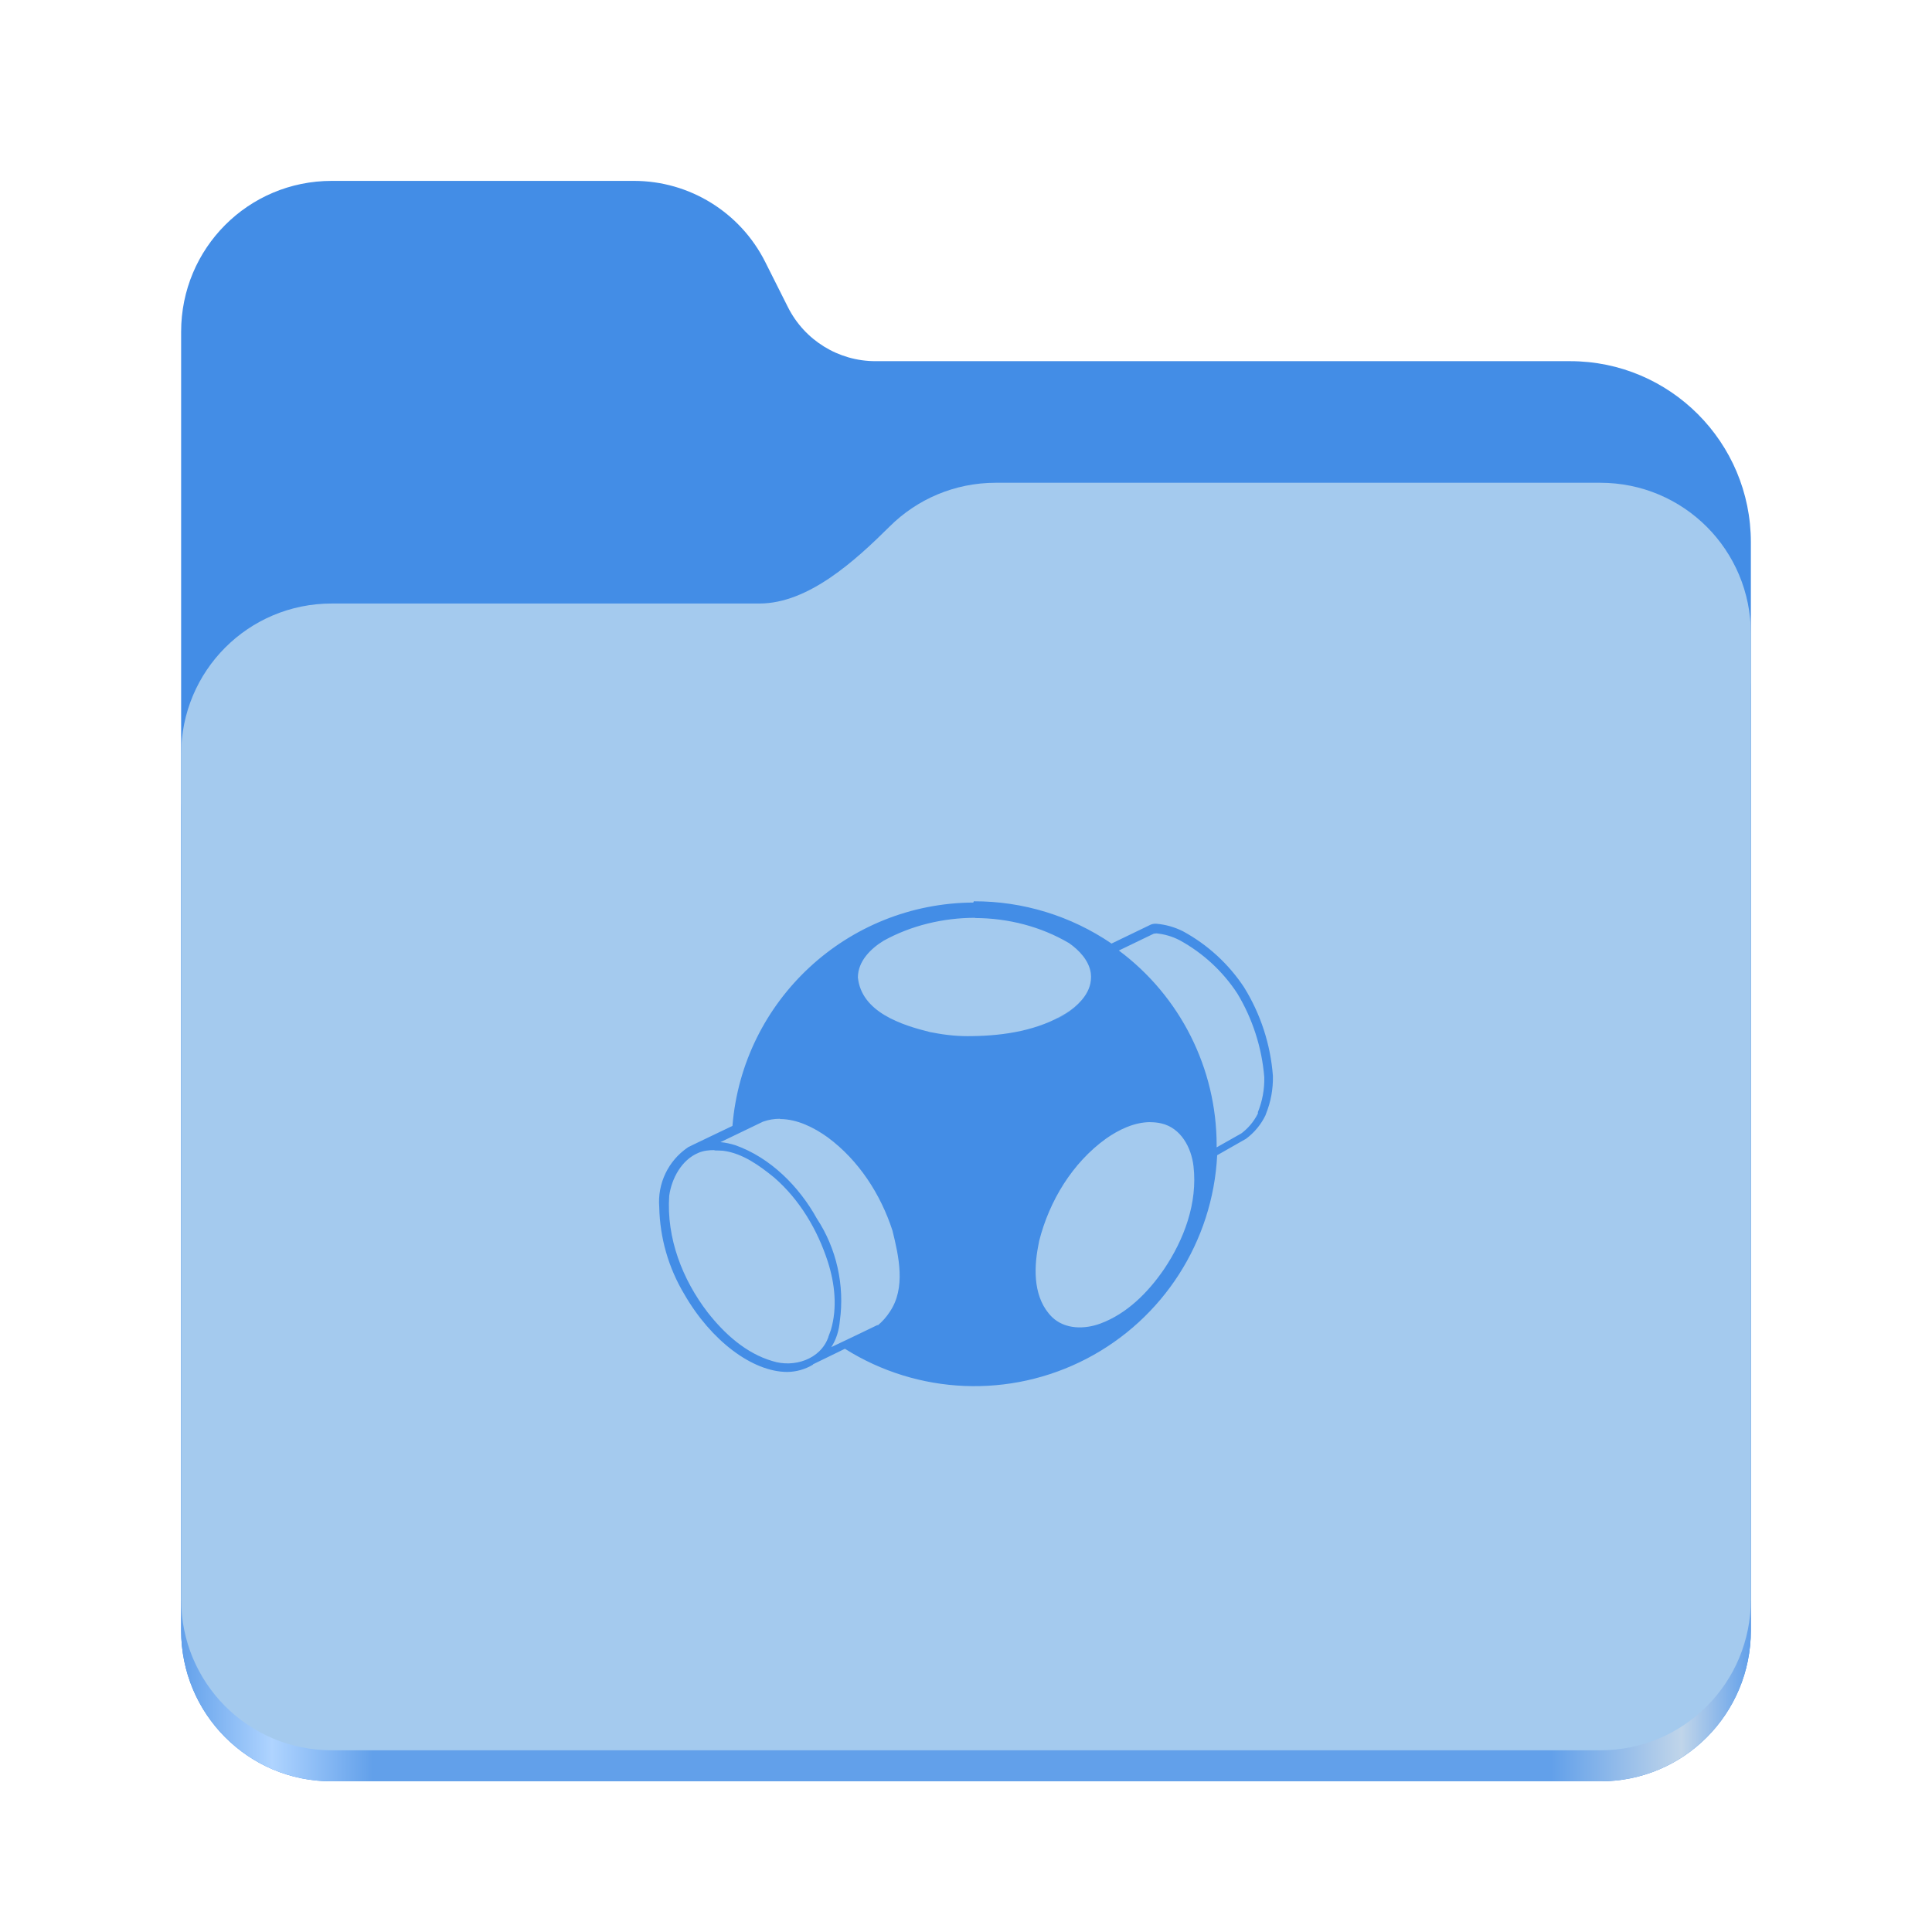
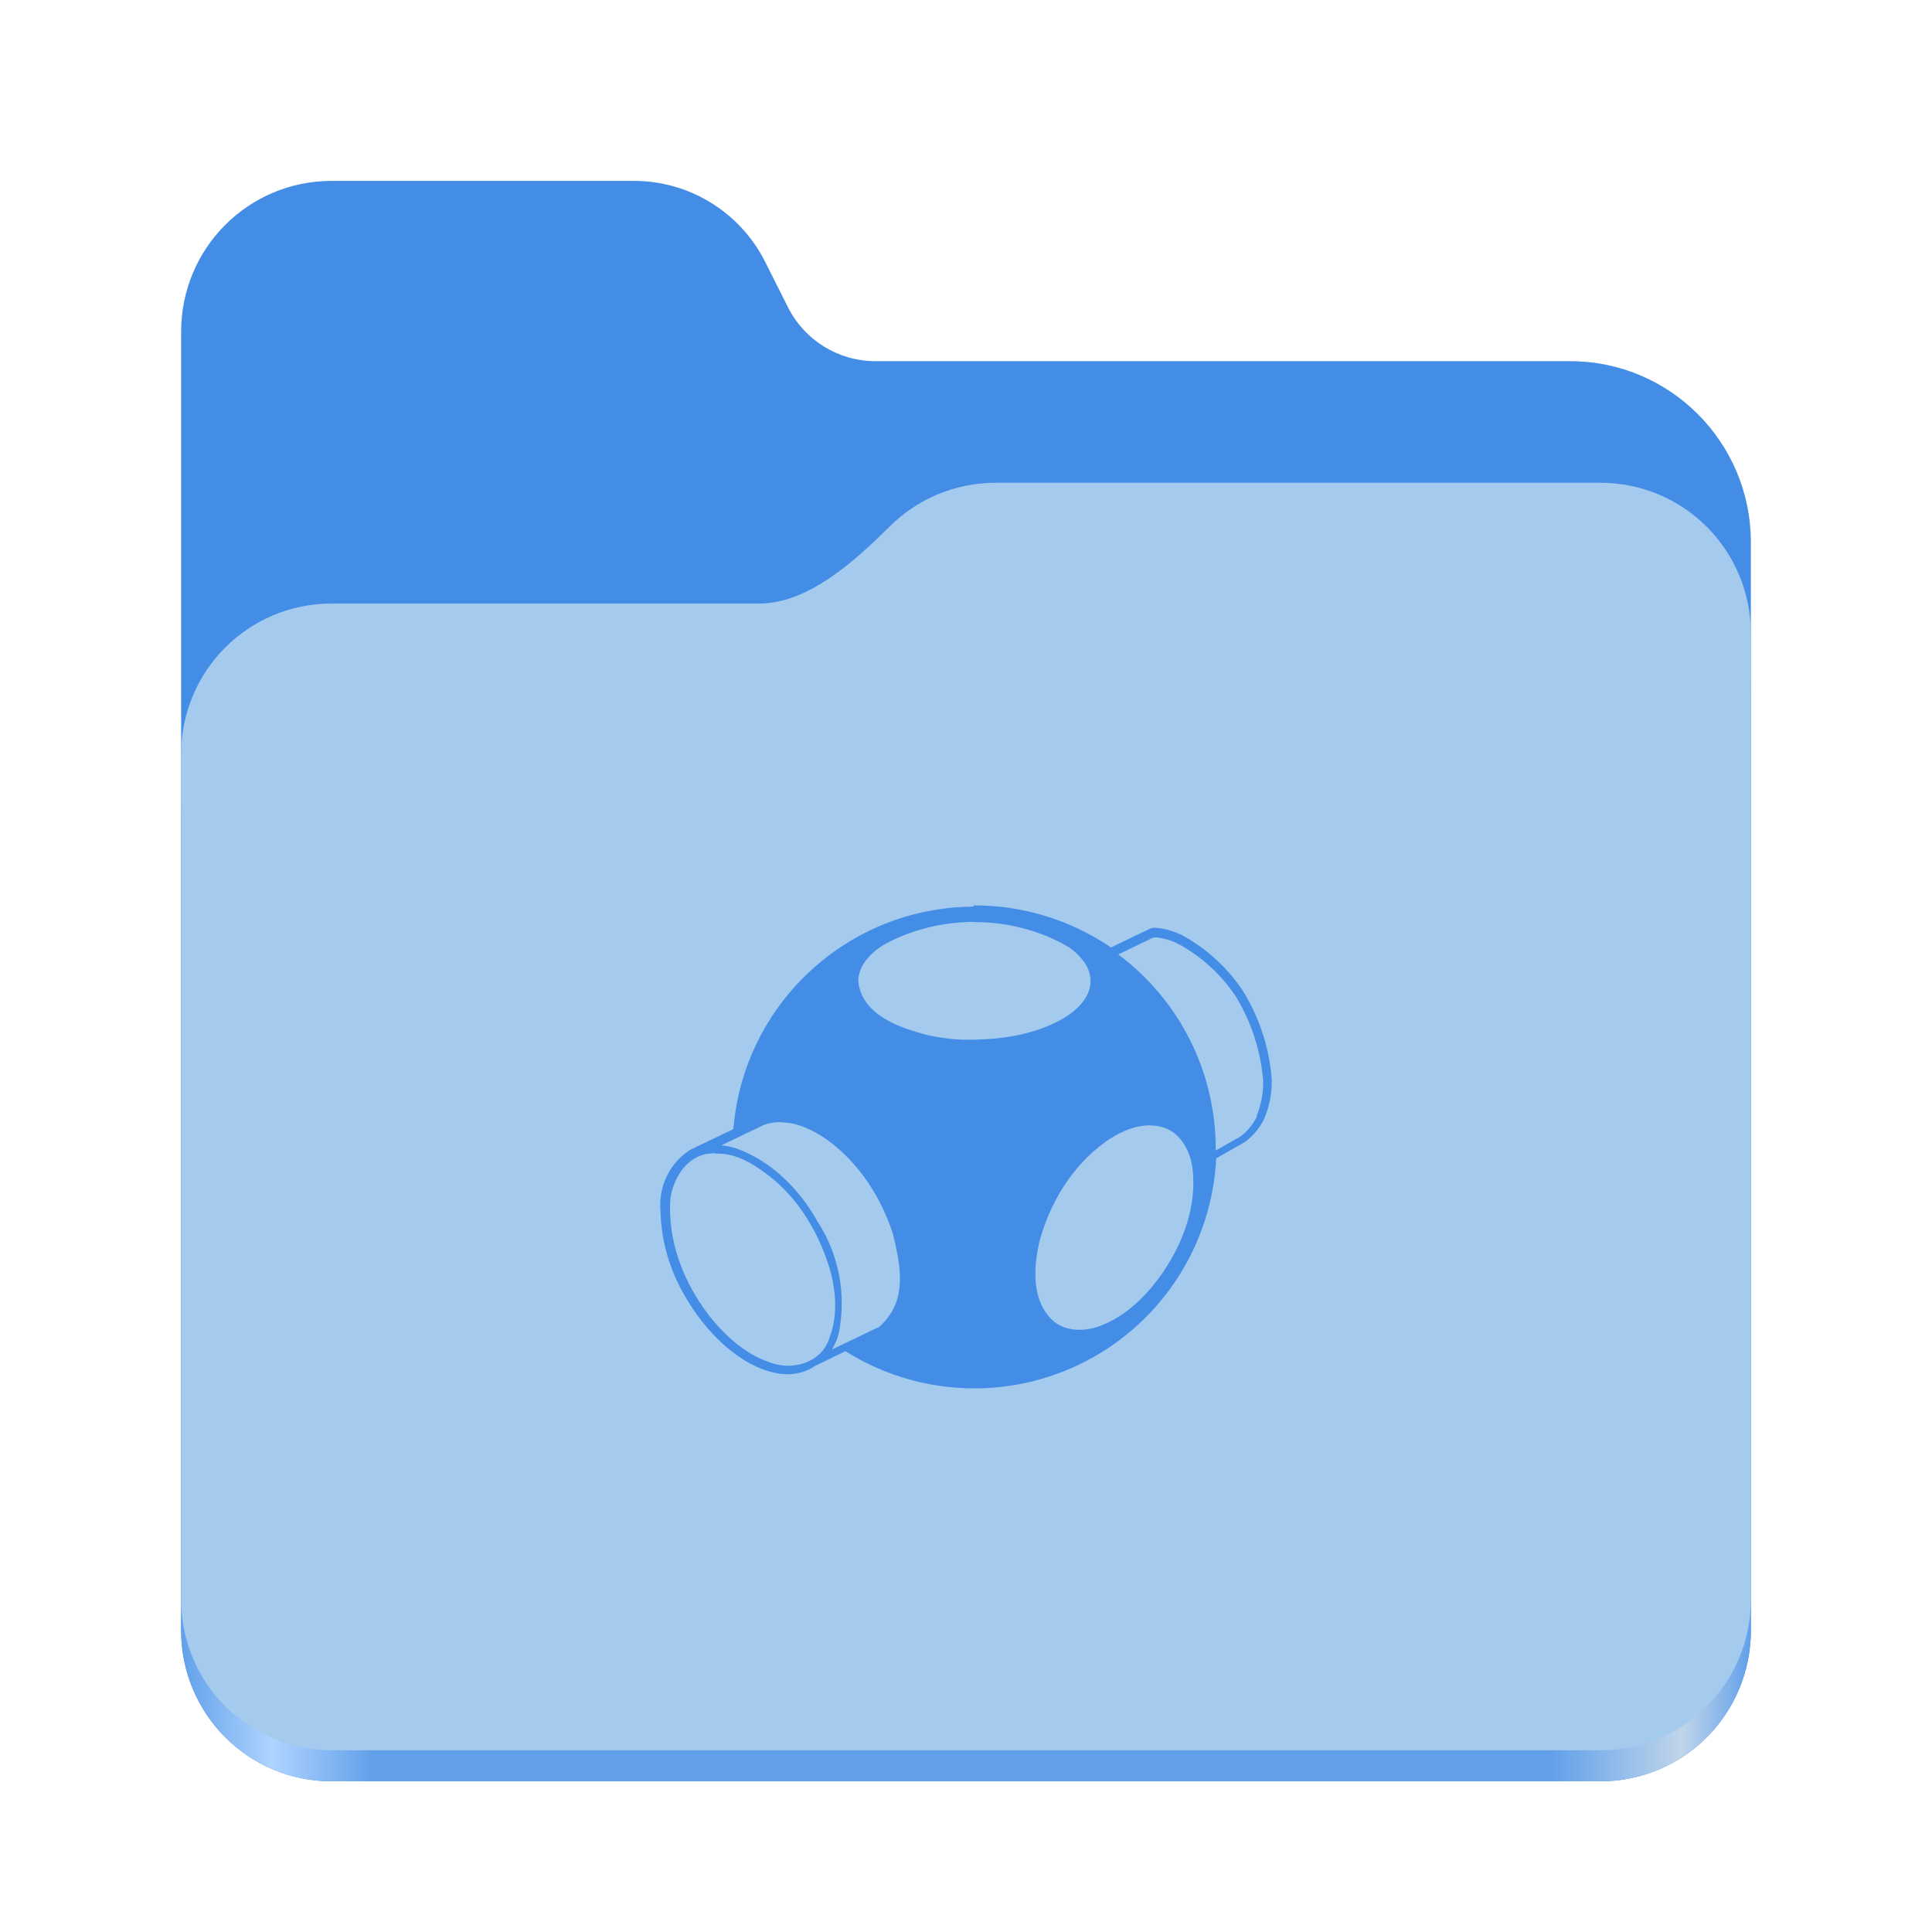
- <svg xmlns="http://www.w3.org/2000/svg" xmlns:xlink="http://www.w3.org/1999/xlink" height="128" viewBox="0 0 128 128" width="128" version="1.1" id="svg5248" xml:space="preserve">
+ <svg xmlns="http://www.w3.org/2000/svg" xmlns:xlink="http://www.w3.org/1999/xlink" height="128" viewBox="0 0 128 128" width="128" version="1.1" id="svg5248">
  <defs id="defs5252">
-     <filter style="color-interpolation-filters:sRGB" id="filter1302" x="-0.012" width="1.024" y="-0.012" height="1.024">
-       <feGaussianBlur stdDeviation="2.08" id="feGaussianBlur1304" />
-     </filter>
-     <linearGradient id="bg-gradient-2">
-       <stop style="stop-color:#3584e4;stop-opacity:1" offset="0" id="stop13402" />
-       <stop style="stop-color:#62a0ea;stop-opacity:1" offset="1" id="stop13404" />
-     </linearGradient>
-     <clipPath clipPathUnits="userSpaceOnUse" id="clipPath1509">
-       <path id="path1511" d="M 192,-164 H 88 c 0,0 -40,0 -40,40 V 4 h 416 v -96 c 0,0 0,-40 -40,-40 H 224 Z" style="display:inline;opacity:1;vector-effect:none;fill:#c9b8a7;fill-opacity:1;stroke:none;stroke-width:26.067;stroke-linecap:butt;stroke-linejoin:miter;stroke-miterlimit:4;stroke-dasharray:none;stroke-dashoffset:0;stroke-opacity:1;marker:none;marker-start:none;marker-mid:none;marker-end:none;paint-order:normal;enable-background:new" />
-     </clipPath>
-     <filter style="color-interpolation-filters:sRGB" id="filter1529" x="-0.108" width="1.217" y="-0.134" height="1.269">
-       <feGaussianBlur stdDeviation="18.8" id="feGaussianBlur1531" />
-     </filter>
-     <linearGradient id="linearGradient888">
-       <stop style="stop-color:#99c1f1;stop-opacity:1" offset="0" id="stop884" />
-       <stop style="stop-color:#c3e5e7;stop-opacity:1" offset="1" id="stop886" />
-     </linearGradient>
-     <linearGradient xlink:href="#bg-gradient-2" id="linearGradient5836" gradientUnits="userSpaceOnUse" x1="64" y1="756" x2="480" y2="756" gradientTransform="matrix(0.2511615,0,0,0.2511615,-222.4294,-48.90232)" />
-     <linearGradient xlink:href="#linearGradient888" id="linearGradient5838" gradientUnits="userSpaceOnUse" x1="152.898" y1="-38.797" x2="447.309" y2="316" gradientTransform="matrix(0.2511615,0,0,0.2511615,-218.4109,161.0687)" />
-     <linearGradient xlink:href="#linearGradient2023" id="linearGradient2025" x1="2689.252" y1="-1106.803" x2="2918.07" y2="-1106.803" gradientUnits="userSpaceOnUse" />
+     <linearGradient xlink:href="#linearGradient2023" id="linearGradient2025" x1="2689.252" y1="-1106.803" x2="2918.07" y2="-1106.803" gradientUnits="userSpaceOnUse" gradientTransform="matrix(0.4545101,0,0,0.4555215,-1210.292,616.1566)" />
    <linearGradient id="linearGradient2023">
      <stop style="stop-color:#62a0ea;stop-opacity:1;" offset="0" id="stop2019" />
      <stop style="stop-color:#afd4ff;stop-opacity:1;" offset="0.058" id="stop2795" />
      <stop style="stop-color:#62a0ea;stop-opacity:1;" offset="0.122" id="stop2797" />
      <stop style="stop-color:#62a0ea;stop-opacity:1;" offset="0.873" id="stop2793" />
      <stop style="stop-color:#c0d5ea;stop-opacity:1;" offset="0.956" id="stop2791" />
      <stop style="stop-color:#62a0ea;stop-opacity:1;" offset="1" id="stop2021" />
    </linearGradient>
  </defs>
  <linearGradient id="a" gradientUnits="userSpaceOnUse" x1="12" x2="116" y1="64" y2="64">
    <stop offset="0" stop-color="#3d3846" id="stop5214" />
    <stop offset="0.05" stop-color="#77767b" id="stop5216" />
    <stop offset="0.1" stop-color="#5e5c64" id="stop5218" />
    <stop offset="0.9" stop-color="#504e56" id="stop5220" />
    <stop offset="0.95" stop-color="#77767b" id="stop5222" />
    <stop offset="1" stop-color="#3d3846" id="stop5224" />
  </linearGradient>
  <linearGradient id="b" gradientUnits="userSpaceOnUse" x1="12" x2="112.041" y1="60" y2="80.988">
    <stop offset="0" stop-color="#77767b" id="stop5227" />
    <stop offset="0.384" stop-color="#9a9996" id="stop5229" />
    <stop offset="0.721" stop-color="#77767b" id="stop5231" />
    <stop offset="1" stop-color="#68666f" id="stop5233" />
  </linearGradient>
-   <g id="g760" style="display:inline;stroke-width:1.264;enable-background:new" transform="matrix(0.4545101,0,0,0.4555215,-1210.292,616.1566)">
-     <path id="rect1135" style="fill:#438de6;fill-opacity:1;stroke-width:8.791;stroke-linecap:round;stop-color:#000000" d="m 2711.206,-1326.332 c -12.162,0 -21.954,9.791 -21.954,21.953 v 188.867 c 0,12.162 9.793,21.953 21.954,21.953 h 184.909 c 12.162,0 21.954,-9.791 21.954,-21.953 v -158.255 a 26.343,26.343 45 0 0 -26.343,-26.343 h -101.266 a 14.284,14.284 31.639 0 1 -12.758,-7.861 l -3.308,-6.57 a 21.426,21.426 31.639 0 0 -19.137,-11.791 z" />
-     <path id="path1953" style="fill:url(#linearGradient2025);fill-opacity:1;stroke-width:8.791;stroke-linecap:round;stop-color:#000000" d="m 2808.014,-1273.645 c -6.043,0 -11.502,2.418 -15.465,6.343 -5.003,4.955 -11.848,11.22 -18.994,11.22 h -62.349 c -12.162,0 -21.954,9.791 -21.954,21.953 v 118.618 c 0,12.162 9.793,21.953 21.954,21.953 h 184.909 c 12.162,0 21.954,-9.791 21.954,-21.953 v -105.446 -13.172 -17.562 c 0,-12.162 -9.793,-21.953 -21.954,-21.953 z" />
-     <path id="rect1586" style="fill:#a4caee;fill-opacity:1;stroke-width:8.791;stroke-linecap:round;stop-color:#000000" d="m 2808.014,-1282.426 c -6.043,0 -11.502,2.418 -15.465,6.343 -5.003,4.955 -11.848,11.22 -18.994,11.22 h -62.349 c -12.162,0 -21.954,9.791 -21.954,21.953 v 122.887 c 0,12.162 9.793,21.953 21.954,21.953 h 184.909 c 12.162,0 21.954,-9.791 21.954,-21.953 v -109.715 -13.172 -17.562 c 0,-12.162 -9.793,-21.953 -21.954,-21.953 z" />
-   </g>
-   <g id="g2247" transform="matrix(0.0365662,0,0,0.0365662,125.5775,100.1176)" style="fill:#438de6;fill-opacity:1">
-     <path d="M 64.485,59.796 A 16.103,16.103 0 0 0 48.527,74.593 l -2.611,1.251 -0.344,0.171 -0.009,0.01 a 4.352,4.352 0 0 0 -1.886,3.946 11.678,11.678 0 0 0 1.668,5.788 c 1.755,3.046 4.497,5.136 6.818,5.136 a 3.366,3.366 0 0 0 1.697,-0.482 v -0.022 l 2.118,-1.031 A 16.103,16.103 0 0 0 80.641,76.536 l 1.9,-1.082 0.029,-0.02 a 4.236,4.236 0 0 0 1.269,-1.538 l 0.033,-0.093 a 6.325,6.325 0 0 0 0.461,-2.524 12.998,12.998 0 0 0 -1.915,-5.875 11.345,11.345 0 0 0 -4.033,-3.699 4.831,4.831 0 0 0 -1.784,-0.505 0.824,0.824 0 0 0 -0.464,0.109 l -2.495,1.204 a 16.103,16.103 0 0 0 -9.125,-2.8 z m 0.113,1.026 c 2.191,0.007 4.367,0.561 6.238,1.668 0.657,0.46 1.3,1.136 1.429,1.958 -5.22e-4,-0.007 4.06e-4,-5.7e-5 0.004,0.025 0.002,0.015 0.004,0.029 0.006,0.044 -0.003,-0.021 -0.004,-0.032 -0.006,-0.044 -0.001,-0.008 -0.002,-0.017 -0.004,-0.025 0.002,0.024 0.021,0.203 0.019,0.261 0.005,0.321 -0.067,0.621 -0.191,0.897 0.122,-0.271 0.186,-0.551 0.189,-0.839 -0.005,0.515 -0.213,1.018 -0.606,1.48 0.151,-0.178 0.283,-0.371 0.384,-0.579 0.006,-0.013 0.012,-0.025 0.018,-0.038 -0.006,0.013 -0.012,0.025 -0.018,0.038 -0.116,0.235 -0.276,0.464 -0.479,0.685 0.026,-0.028 0.051,-0.057 0.075,-0.085 -0.29,0.337 -0.65,0.624 -1.014,0.854 -1.842,1.146 -4.106,1.494 -6.224,1.523 -0.87,0.023 -1.741,-0.061 -2.597,-0.231 -0.066,-0.011 -0.132,-0.023 -0.197,-0.034 -1.886,-0.466 -4.555,-1.32 -4.787,-3.627 0.008,-1.074 0.847,-1.9 1.697,-2.423 1.828,-1.015 3.96,-1.523 6.078,-1.523 z m 7.065,5.44 c -0.006,0.007 -0.011,0.014 -0.017,0.02 0.006,-0.007 0.011,-0.014 0.017,-0.02 z m 4.932,-4.425 a 4.178,4.178 0 0 1 1.567,0.46 10.721,10.721 0 0 1 3.815,3.525 12.766,12.766 0 0 1 1.784,5.542 5.788,5.788 0 0 1 -0.435,2.35 l 0.029,-0.002 -0.033,0.093 a 3.685,3.685 0 0 1 -1.074,1.282 l -1.61,0.911 -0.032,0.019 V 75.867 A 16.103,16.103 0 0 0 74.122,62.97 h 0.013 l 2.292,-1.105 a 0.55,0.55 0 0 1 0.161,-0.019 z m -5.034,4.555 c -0.364,0.395 -0.862,0.76 -1.48,1.084 l -0.002,-0.007 c 0.619,-0.324 1.117,-0.686 1.48,-1.076 z m -19.875,7.747 c 1.129,0.005 2.234,0.554 3.148,1.21 2.06,1.523 3.511,3.772 4.294,6.18 0.422,1.712 0.897,3.801 -0.177,5.382 -0.218,0.337 -0.486,0.64 -0.792,0.897 l -0.023,-0.023 c -1.02,0.49 -2.031,0.984 -3.061,1.465 0.338,-0.515 0.512,-1.118 0.567,-1.741 0.328,-2.35 -0.222,-4.802 -1.523,-6.775 -1.181,-2.133 -3.075,-4.033 -5.397,-4.86 -0.324,-0.098 -0.654,-0.178 -0.991,-0.203 0.94,-0.451 1.871,-0.905 2.814,-1.355 0.374,-0.135 0.751,-0.194 1.129,-0.193 z m 24.517,0.209 c 0.244,-9.62e-4 0.489,0.024 0.736,0.08 1.303,0.302 1.987,1.596 2.133,2.829 0.283,2.437 -0.618,4.86 -1.973,6.862 -1.052,1.523 -2.437,2.916 -4.193,3.569 -1.049,0.389 -2.35,0.397 -3.206,-0.429 -1.217,-1.207 -1.226,-3.105 -0.92,-4.686 0.024,-0.125 0.048,-0.25 0.072,-0.376 0.675,-2.64 2.191,-5.15 4.425,-6.76 0.856,-0.599 1.871,-1.089 2.93,-1.094 z m -28.869,1.871 c 0.191,1.74e-4 0.383,0.011 0.573,0.021 1.294,0.164 2.423,0.992 3.395,1.784 1.683,1.465 2.858,3.453 3.54,5.556 0.467,1.451 0.643,3.046 0.209,4.526 -0.056,0.152 -0.109,0.306 -0.168,0.458 v 0.017 c -0.525,1.494 -2.292,2.045 -3.699,1.596 -1.755,-0.511 -3.177,-1.799 -4.294,-3.221 -1.683,-2.191 -2.742,-4.932 -2.553,-7.732 0.158,-1.142 0.818,-2.379 1.929,-2.843 0.339,-0.148 0.705,-0.184 1.071,-0.184 z" id="path1" style="stroke-width:1.451;fill:#438de6;fill-opacity:1" transform="matrix(27.34766,0,0,27.34766,-3434.25,-2737.983)" />
-   </g>
+   <path id="rect1135" style="fill:#438de6;fill-opacity:1;stroke-width:4;stroke-linecap:round;stop-color:#000000" d="m 21.978,11.984 c -5.528,0 -9.978,4.46 -9.978,10 v 86.033 c 0,5.54 4.451,10 9.978,10 h 84.043 c 5.528,0 9.979,-4.46 9.979,-10 V 35.929 A 11.973,12 0 0 0 104.027,23.929 H 58 A 6.492,6.507 0 0 1 52.201,20.348 L 50.698,17.355 A 9.738,9.76 0 0 0 42,11.984 Z" />
+   <path id="path1953" style="fill:url(#linearGradient2025);fill-opacity:1;stroke-width:4;stroke-linecap:round;stop-color:#000000" d="m 65.979,35.984 c -2.747,0 -5.228,1.101 -7.029,2.889 -2.274,2.257 -5.385,5.111 -8.633,5.111 H 21.978 c -5.528,0 -9.978,4.46 -9.978,10 V 108.017 c 0,5.54 4.451,10 9.978,10 h 84.043 c 5.528,0 9.979,-4.46 9.979,-10 V 59.984 53.984 45.984 c 0,-5.54 -4.451,-10 -9.979,-10 z" />
+   <path id="rect1586" style="fill:#a4caee;fill-opacity:1;stroke-width:4;stroke-linecap:round;stop-color:#000000" d="m 65.979,31.984 c -2.747,0 -5.228,1.101 -7.029,2.889 C 56.676,37.13 53.565,39.984 50.317,39.984 H 21.978 c -5.528,0 -9.978,4.46 -9.978,10 v 55.978 c 0,5.54 4.451,10 9.978,10 h 84.043 c 5.528,0 9.979,-4.46 9.979,-10 V 55.984 49.984 41.984 c 0,-5.54 -4.451,-10 -9.979,-10 z" />
+   <path d="M 64.483,60.068 A 16.041,16.041 0 0 0 48.587,74.808 l -2.601,1.246 -0.342,0.171 -0.009,0.01 a 4.335,4.335 0 0 0 -1.879,3.931 11.633,11.633 0 0 0 1.662,5.766 c 1.749,3.035 4.48,5.116 6.792,5.116 a 3.353,3.353 0 0 0 1.691,-0.48 v -0.022 l 2.11,-1.027 A 16.041,16.041 0 0 0 80.577,76.743 l 1.893,-1.078 0.029,-0.02 a 4.22,4.22 0 0 0 1.264,-1.532 l 0.033,-0.092 a 6.301,6.301 0 0 0 0.46,-2.514 12.948,12.948 0 0 0 -1.908,-5.853 11.301,11.301 0 0 0 -4.017,-3.685 4.812,4.812 0 0 0 -1.777,-0.503 0.821,0.821 0 0 0 -0.462,0.108 l -2.486,1.199 a 16.041,16.041 0 0 0 -9.09,-2.789 z m 0.113,1.022 c 2.182,0.007 4.35,0.559 6.214,1.662 0.655,0.458 1.295,1.132 1.423,1.951 -5.2e-4,-0.007 4.04e-4,-5.7e-5 0.004,0.025 0.002,0.014 0.004,0.029 0.006,0.043 -0.003,-0.021 -0.004,-0.032 -0.006,-0.043 -0.001,-0.008 -0.002,-0.016 -0.004,-0.025 0.002,0.024 0.021,0.202 0.019,0.26 0.005,0.319 -0.066,0.619 -0.191,0.893 0.122,-0.27 0.185,-0.549 0.188,-0.835 -0.005,0.513 -0.212,1.014 -0.604,1.474 0.15,-0.178 0.282,-0.37 0.383,-0.577 0.006,-0.012 0.012,-0.025 0.018,-0.038 -0.006,0.013 -0.012,0.025 -0.018,0.038 -0.115,0.234 -0.275,0.462 -0.477,0.682 0.026,-0.028 0.05,-0.056 0.075,-0.085 -0.289,0.335 -0.647,0.621 -1.01,0.851 -1.835,1.142 -4.09,1.488 -6.2,1.517 -0.867,0.023 -1.734,-0.061 -2.587,-0.23 -0.066,-0.011 -0.131,-0.023 -0.197,-0.034 -1.879,-0.464 -4.538,-1.315 -4.769,-3.613 0.008,-1.069 0.844,-1.893 1.691,-2.413 1.821,-1.012 3.945,-1.517 6.055,-1.517 z m 7.038,5.419 c -0.006,0.007 -0.011,0.013 -0.017,0.02 0.006,-0.007 0.011,-0.013 0.017,-0.02 z m 4.913,-4.408 a 4.162,4.162 0 0 1 1.561,0.458 10.679,10.679 0 0 1 3.801,3.512 12.717,12.717 0 0 1 1.777,5.52 5.766,5.766 0 0 1 -0.434,2.341 l 0.029,-0.002 -0.033,0.092 a 3.671,3.671 0 0 1 -1.069,1.277 l -1.604,0.908 -0.032,0.019 V 76.077 A 16.041,16.041 0 0 0 74.083,63.23 h 0.013 l 2.283,-1.101 a 0.548,0.548 0 0 1 0.16,-0.019 z m -5.015,4.538 c -0.363,0.393 -0.858,0.757 -1.474,1.079 l -0.002,-0.007 c 0.617,-0.322 1.113,-0.684 1.474,-1.072 z M 51.734,74.356 c 1.124,0.005 2.225,0.552 3.136,1.205 2.052,1.517 3.497,3.757 4.278,6.156 0.421,1.705 0.893,3.786 -0.176,5.361 -0.217,0.335 -0.484,0.637 -0.789,0.893 l -0.023,-0.023 c -1.016,0.488 -2.023,0.98 -3.049,1.46 0.337,-0.513 0.51,-1.114 0.565,-1.734 C 56.002,85.333 55.454,82.891 54.158,80.925 52.981,78.801 51.094,76.908 48.782,76.084 c -0.322,-0.097 -0.652,-0.178 -0.987,-0.202 0.936,-0.449 1.864,-0.902 2.804,-1.35 0.373,-0.135 0.749,-0.194 1.124,-0.192 z m 24.422,0.208 c 0.243,-9.58e-4 0.487,0.024 0.733,0.079 1.298,0.301 1.98,1.59 2.124,2.818 0.282,2.428 -0.616,4.841 -1.965,6.835 -1.048,1.517 -2.428,2.905 -4.176,3.555 -1.045,0.387 -2.341,0.396 -3.194,-0.428 -1.212,-1.202 -1.221,-3.093 -0.916,-4.668 0.024,-0.125 0.048,-0.249 0.072,-0.374 0.672,-2.63 2.182,-5.13 4.408,-6.734 0.853,-0.597 1.864,-1.085 2.919,-1.09 z m -28.758,1.864 c 0.191,1.74e-4 0.382,0.011 0.571,0.021 1.289,0.163 2.413,0.988 3.382,1.777 1.676,1.46 2.847,3.439 3.526,5.535 0.465,1.445 0.64,3.035 0.208,4.509 -0.055,0.152 -0.109,0.305 -0.168,0.457 v 0.017 c -0.523,1.488 -2.283,2.038 -3.685,1.59 -1.749,-0.509 -3.165,-1.792 -4.278,-3.208 -1.676,-2.182 -2.731,-4.913 -2.543,-7.702 0.158,-1.137 0.815,-2.37 1.922,-2.832 0.338,-0.147 0.702,-0.184 1.066,-0.184 z" id="path1" style="fill:#438de6;fill-opacity:1;stroke-width:1.445" />
</svg>
